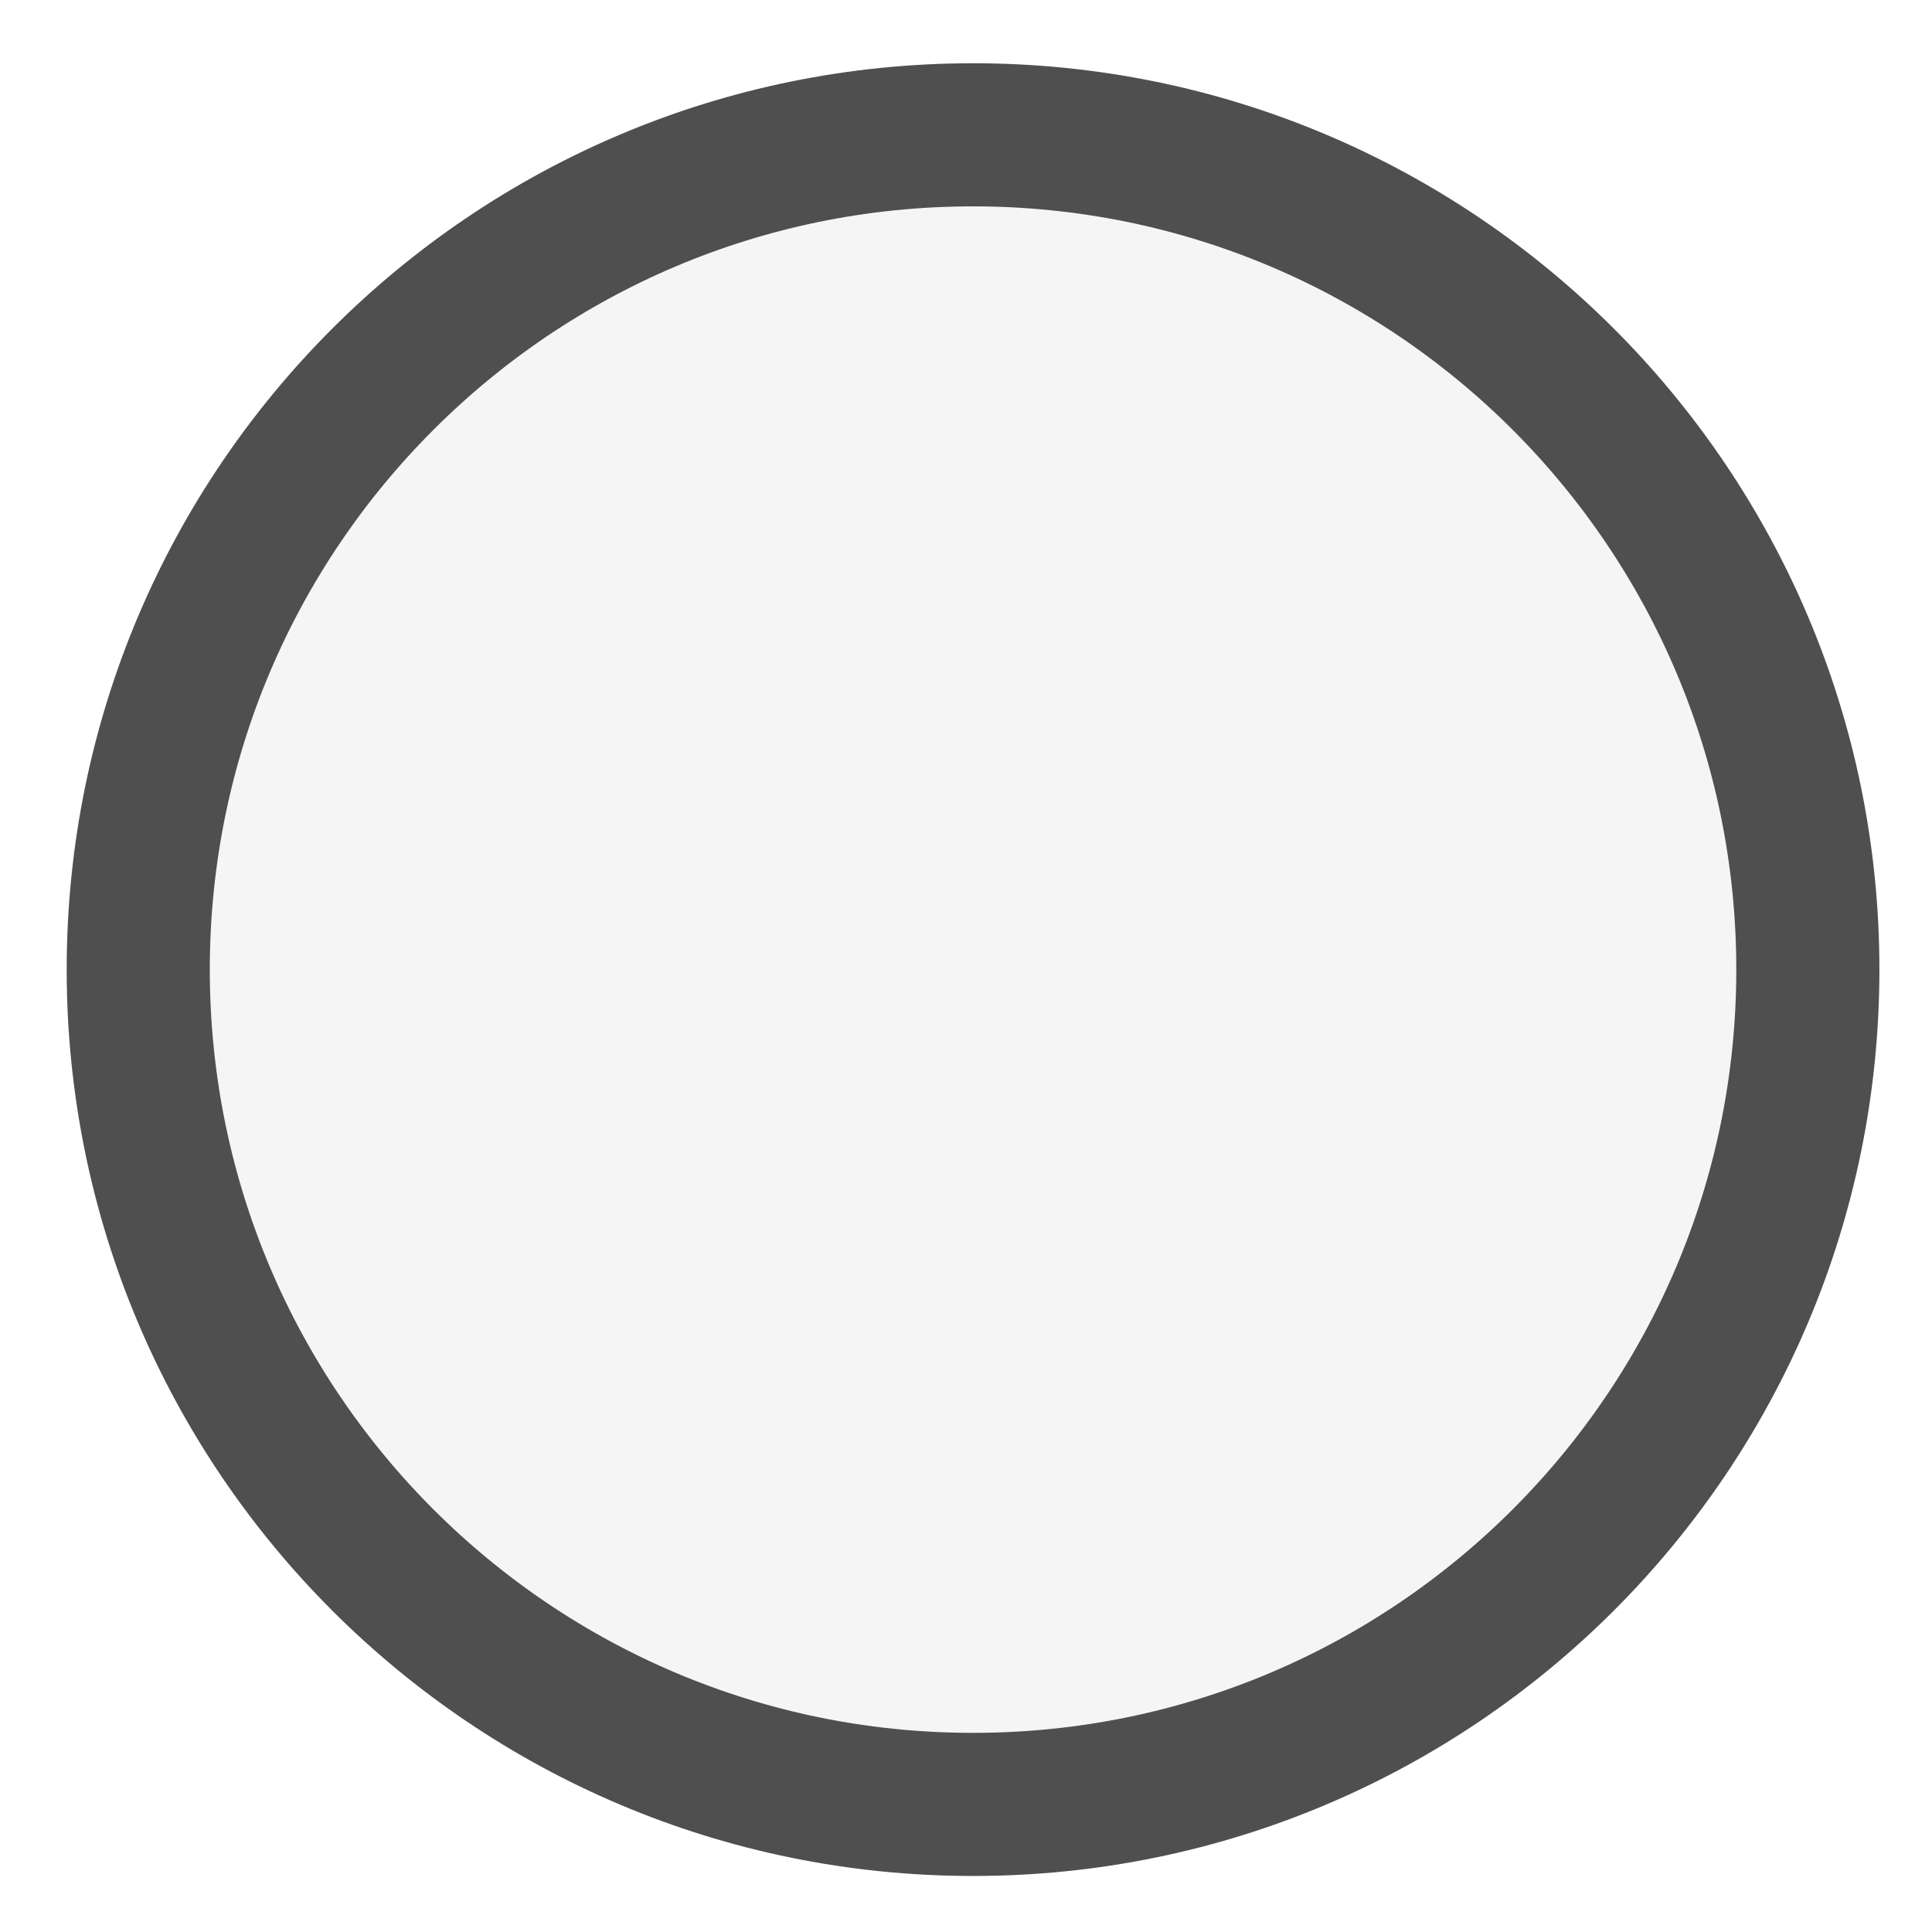
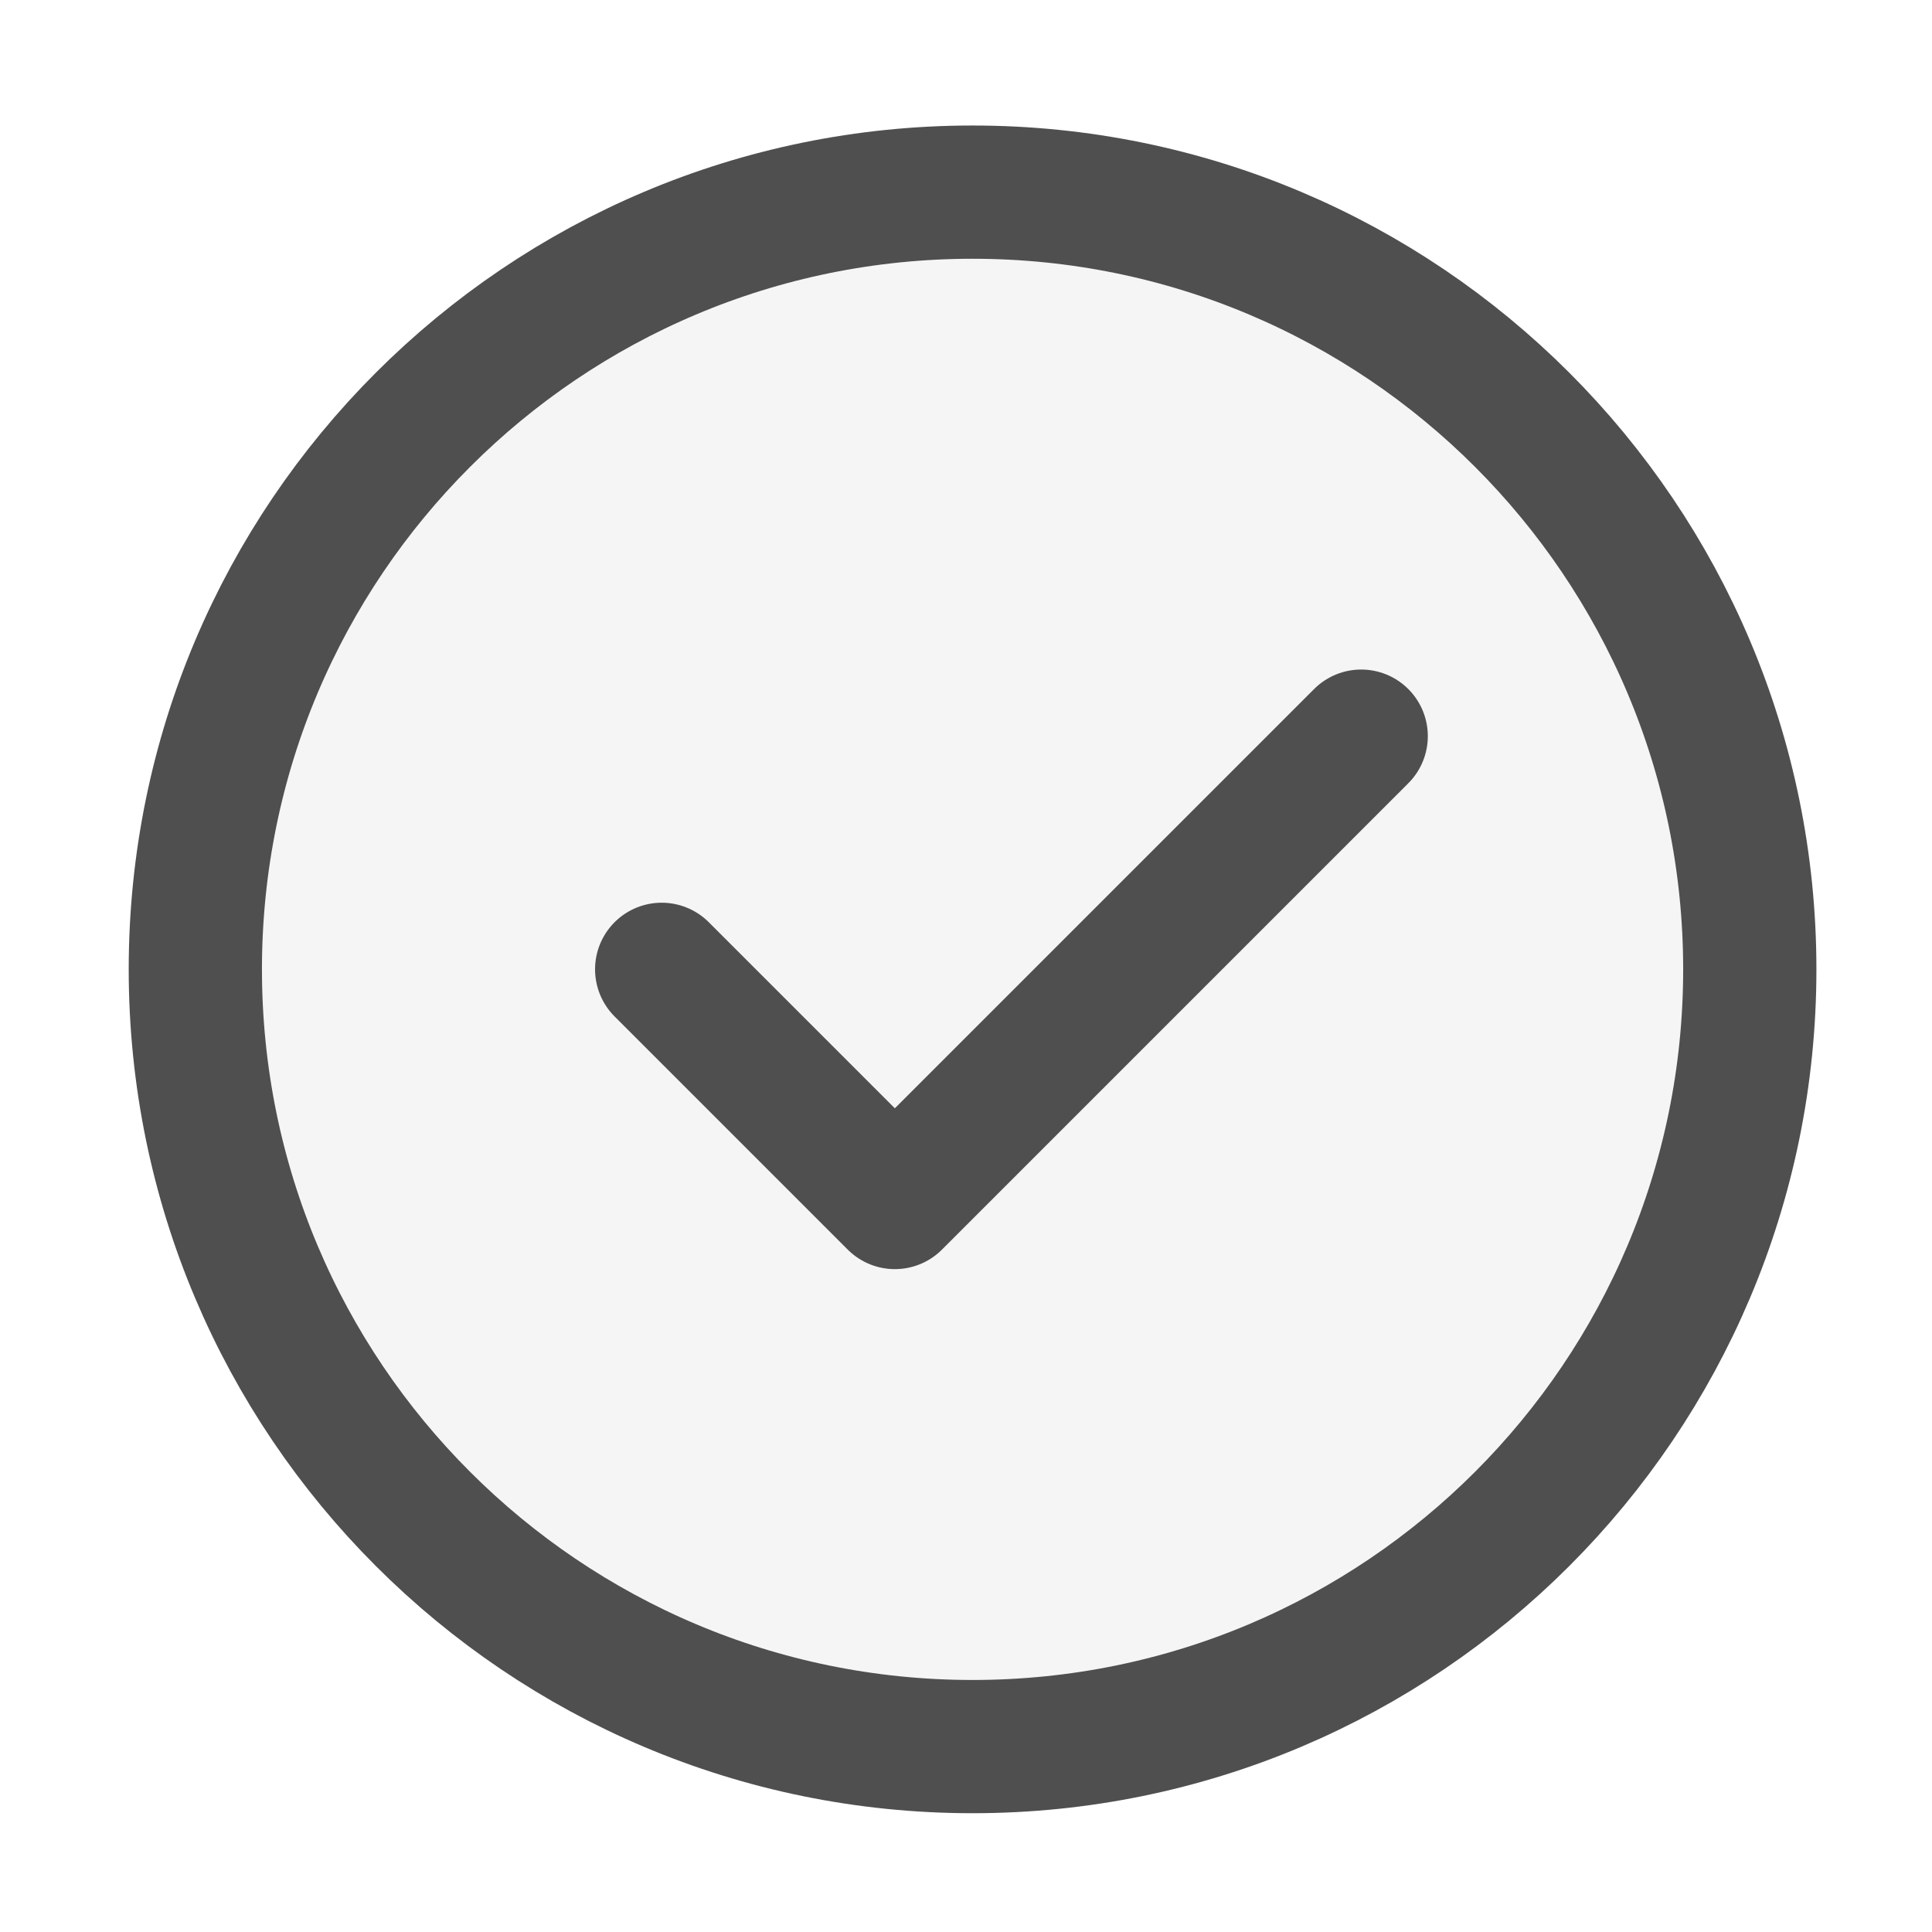
- <svg xmlns="http://www.w3.org/2000/svg" width="27" height="27" viewBox="0 0 27 27" fill="none">
-   <path d="M13.598 25.217C16.82 25.217 19.737 23.911 21.848 21.8C23.959 19.689 25.265 16.772 25.265 13.55C25.265 10.329 23.959 7.412 21.848 5.301C19.737 3.189 16.82 1.884 13.598 1.884C10.377 1.884 7.46 3.189 5.349 5.301C3.237 7.412 1.932 10.329 1.932 13.55C1.932 16.772 3.237 19.689 5.349 21.8C7.46 23.911 10.377 25.217 13.598 25.217Z" fill="#F5F5F5" stroke="#4F4F4F" stroke-width="2" stroke-linejoin="round" />
+ <svg xmlns="http://www.w3.org/2000/svg" width="29" height="29" viewBox="0 0 29 29" fill="none">
+   <path d="M14.598 26.217C17.82 26.217 20.737 24.911 22.848 22.8C24.959 20.689 26.265 17.772 26.265 14.55C26.265 11.329 24.959 8.412 22.848 6.301C20.737 4.189 17.82 2.884 14.598 2.884C11.377 2.884 8.46 4.189 6.349 6.301C4.237 8.412 2.932 11.329 2.932 14.55C2.932 17.772 4.237 20.689 6.349 22.8C8.46 24.911 11.377 26.217 14.598 26.217Z" fill="#F5F5F5" stroke="#4F4F4F" stroke-width="2" stroke-linejoin="round" />
+   <path d="M9.932 14.55L13.432 18.05L20.432 11.05" stroke="#4F4F4F" stroke-width="2" stroke-linecap="round" stroke-linejoin="round" />
</svg>
